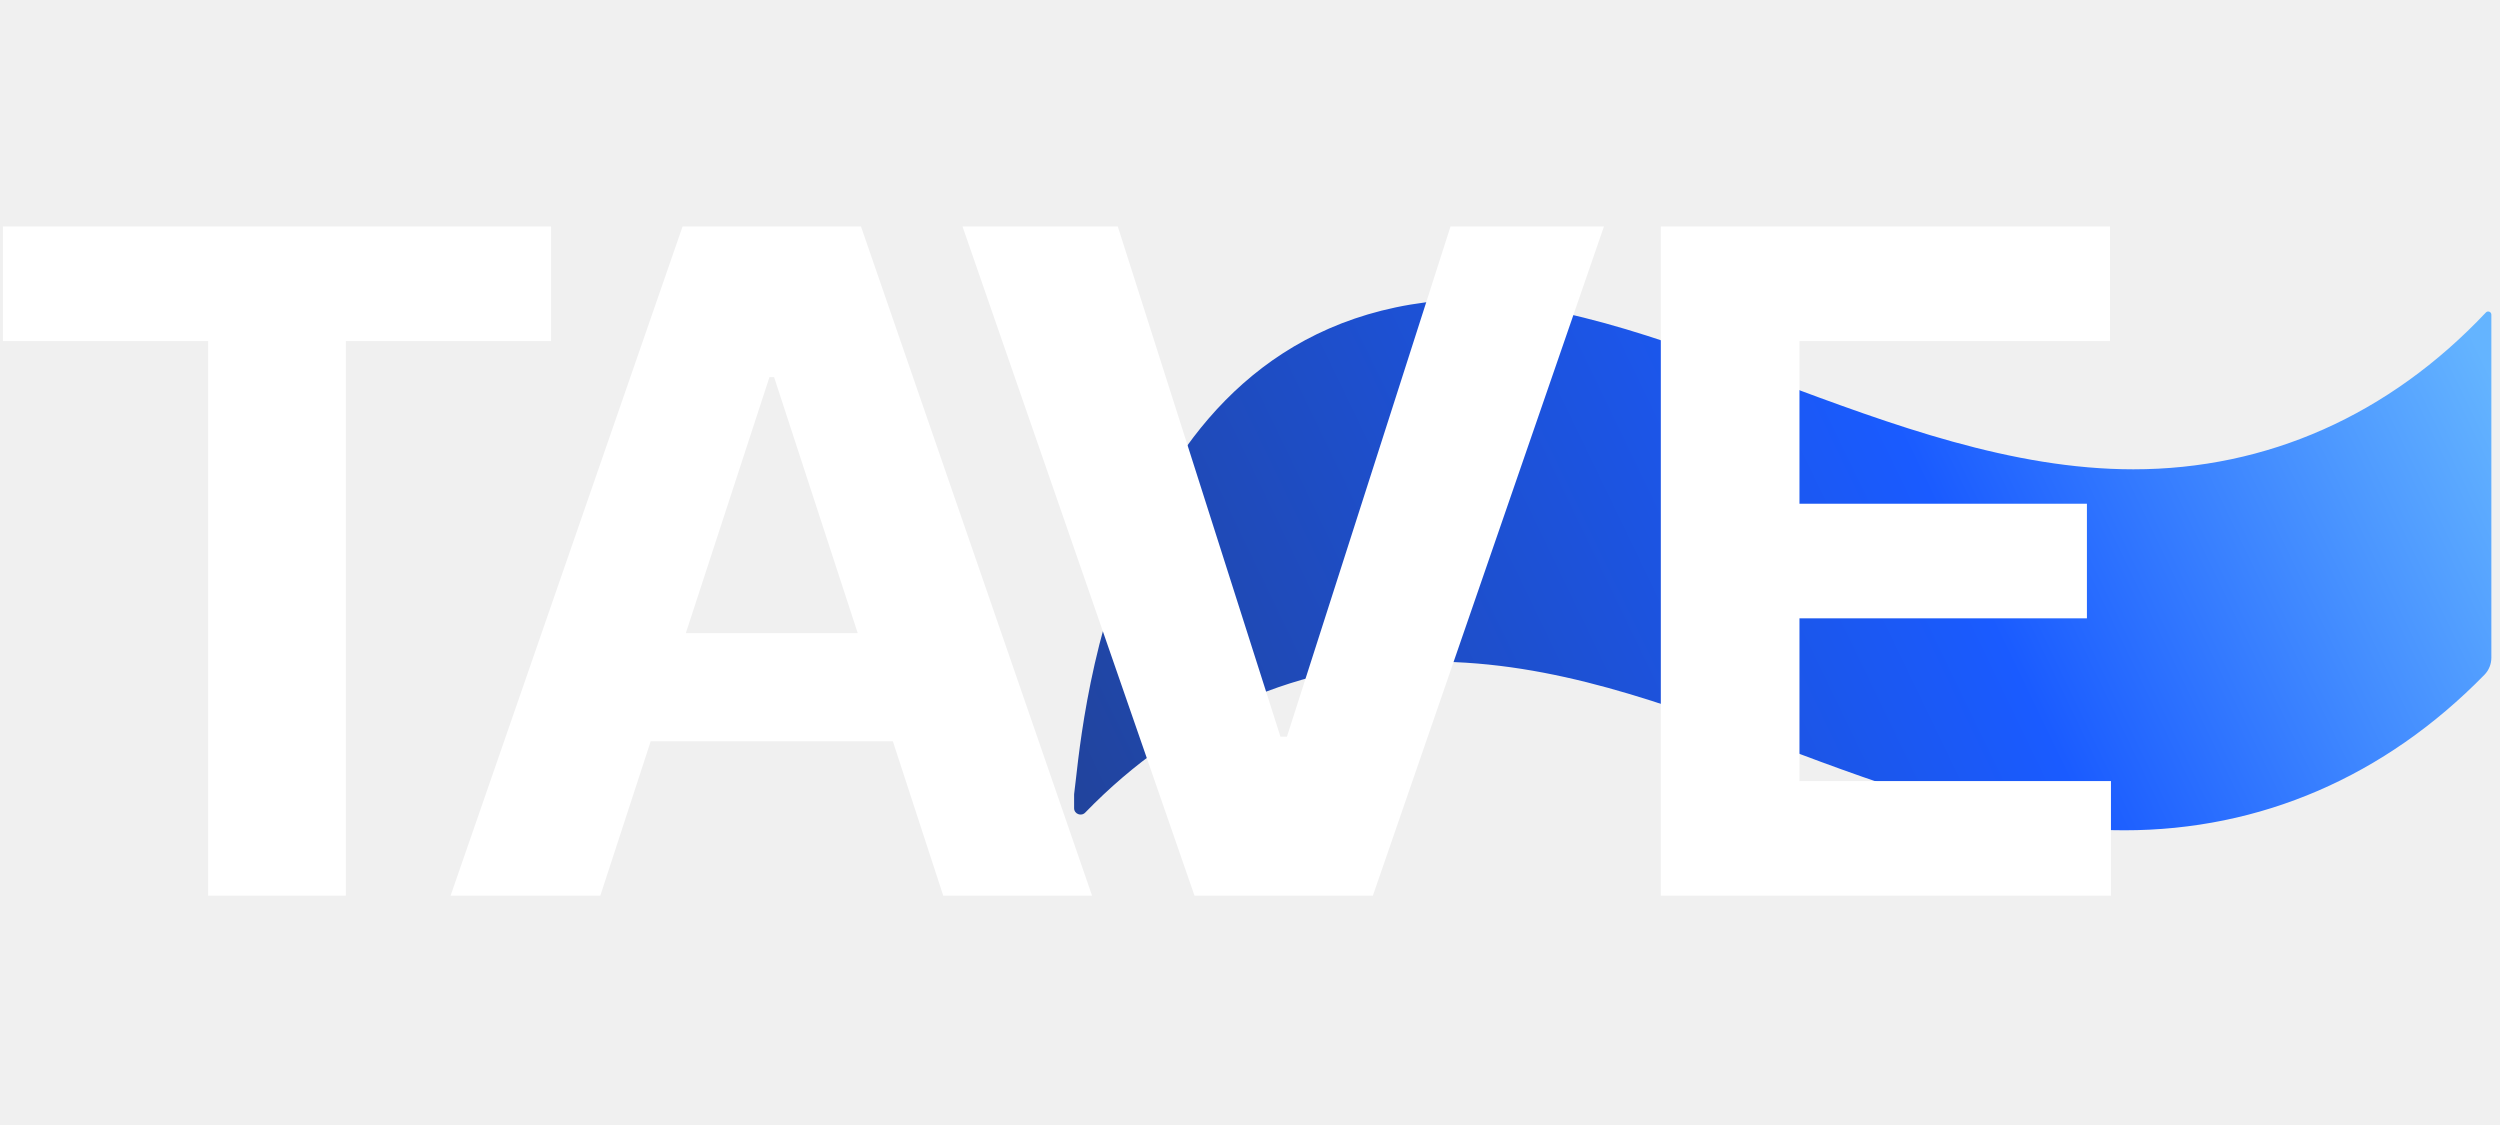
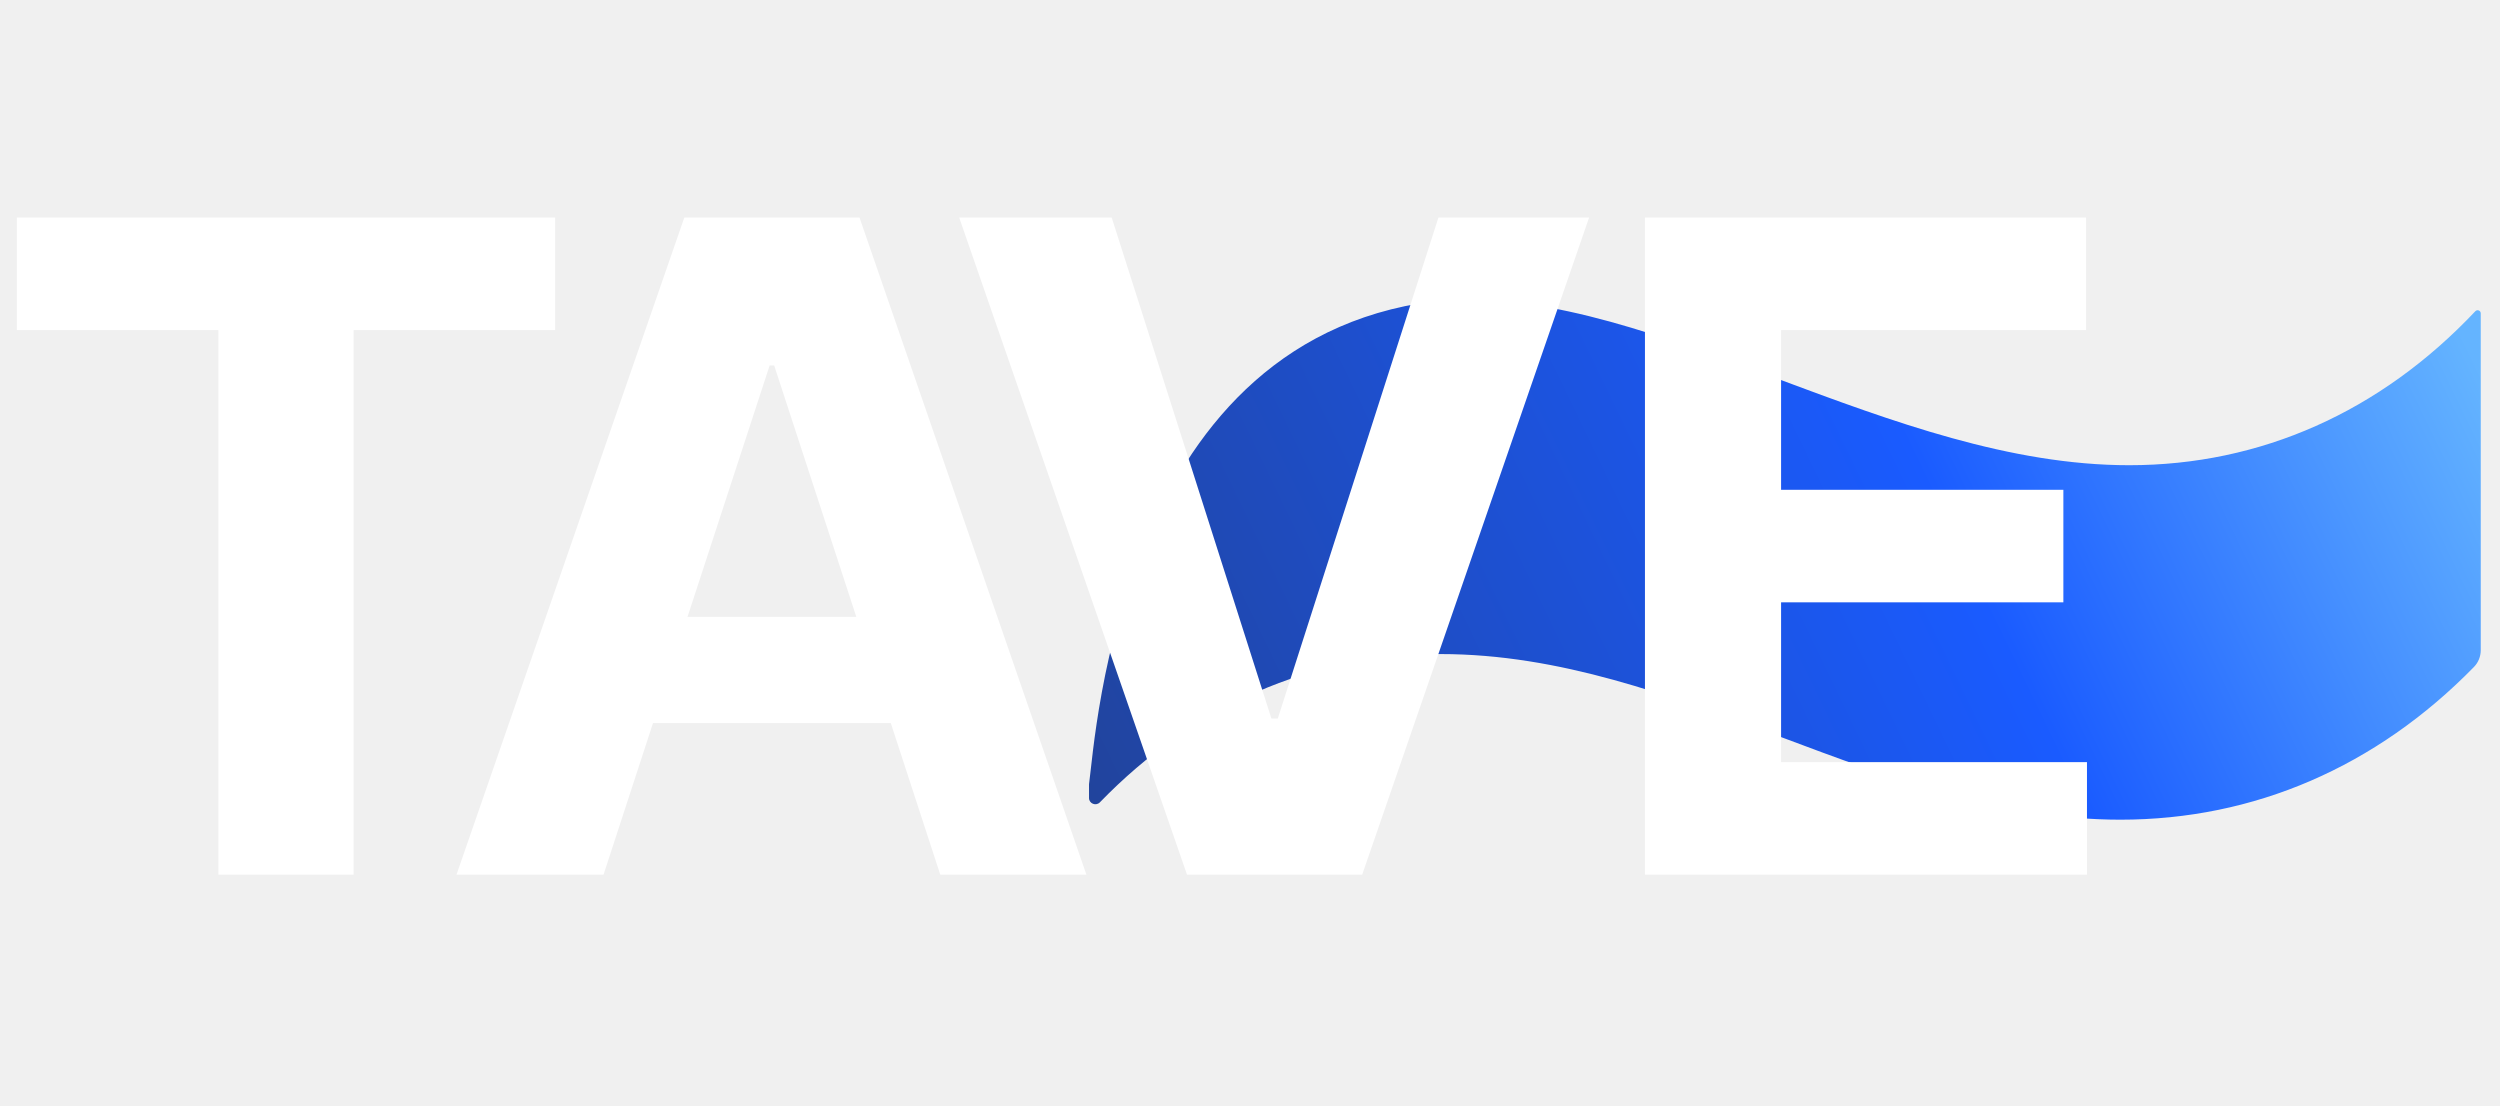
- <svg xmlns="http://www.w3.org/2000/svg" width="320" height="144" viewBox="0 0 320 144" fill="none">
-   <path d="M137.486 101.707C137.486 101.668 137.488 101.639 137.493 101.601C138.382 95.344 141.492 42.342 184.448 38.485C211.732 37.327 242.014 60.072 273.07 60.072C290.165 60.072 305.802 53.143 318.191 40.001C318.442 39.734 318.895 39.909 318.895 40.276V84.179C318.895 84.993 318.585 85.78 318.017 86.362C305.281 99.403 289.331 106.277 271.934 106.277C240.878 106.277 214.367 84.689 183.312 84.689C166.543 84.689 151.178 91.356 138.905 104.014C138.394 104.541 137.486 104.185 137.486 103.452V101.707Z" fill="url(#paint0_linear_959_13857)" />
-   <path d="M0.375 43.657V28.987H70.533V43.657H44.268V114.643H26.64V43.657H0.375ZM76.841 114.643H57.675L87.371 28.987H110.205L139.782 114.643H120.734L114.286 94.885H83.289L76.841 114.643ZM87.785 81.043H109.79L99.083 48.271H98.492L87.785 81.043ZM143.076 28.987L163.898 94.294H164.727L185.667 28.987H205.307L175.729 114.643H152.896L123.2 28.987H143.076ZM212.585 114.643V28.987H270.084V43.657H230.332V64.48H267.126V79.15H230.332V99.973H270.202V114.643H212.585Z" fill="white" />
+ <svg xmlns="http://www.w3.org/2000/svg" width="104" height="46" viewBox="0 0 104 46" fill="none">
+   <path d="M45.303 32.64C45.303 32.628 45.303 32.619 45.305 32.607C45.588 30.61 46.581 13.694 60.291 12.463C68.998 12.094 78.663 19.353 88.574 19.353C94.03 19.353 99.02 17.141 102.974 12.947C103.055 12.862 103.199 12.918 103.199 13.035V27.047C103.199 27.306 103.1 27.557 102.919 27.743C98.854 31.905 93.764 34.099 88.211 34.099C78.3 34.099 69.839 27.209 59.928 27.209C54.576 27.209 49.672 29.337 45.755 33.377C45.593 33.545 45.303 33.431 45.303 33.197V32.64Z" fill="url(#paint0_linear_959_3168)" />
+   <path d="M0.703 13.731V9.049H23.094V13.731H14.711V36.386H9.085V13.731H0.703ZM25.107 36.386H18.99L28.468 9.049H35.755L45.194 36.386H39.115L37.057 30.08H27.165L25.107 36.386ZM28.6 25.663H35.623L32.206 15.204H32.017L28.6 25.663ZM46.246 9.049L52.891 29.892H53.156L59.839 9.049H66.107L56.667 36.386H49.38L39.902 9.049H46.246ZM68.43 36.386V9.049H86.78V13.731H74.093V20.377H85.836V25.058H74.093V31.704H86.818V36.386H68.43Z" fill="white" />
  <defs>
-     <linearGradient id="paint0_linear_959_13857" x1="310.663" y1="30.794" x2="112.673" y2="126.271" gradientUnits="userSpaceOnUse">
+     <linearGradient id="paint0_linear_959_3168" x1="100.572" y1="10.009" x2="37.383" y2="40.48" gradientUnits="userSpaceOnUse">
      <stop stop-color="#64B4FF" />
      <stop offset="0.325" stop-color="#1A5BFF" />
      <stop offset="1" stop-color="#233D81" />
    </linearGradient>
  </defs>
</svg>
